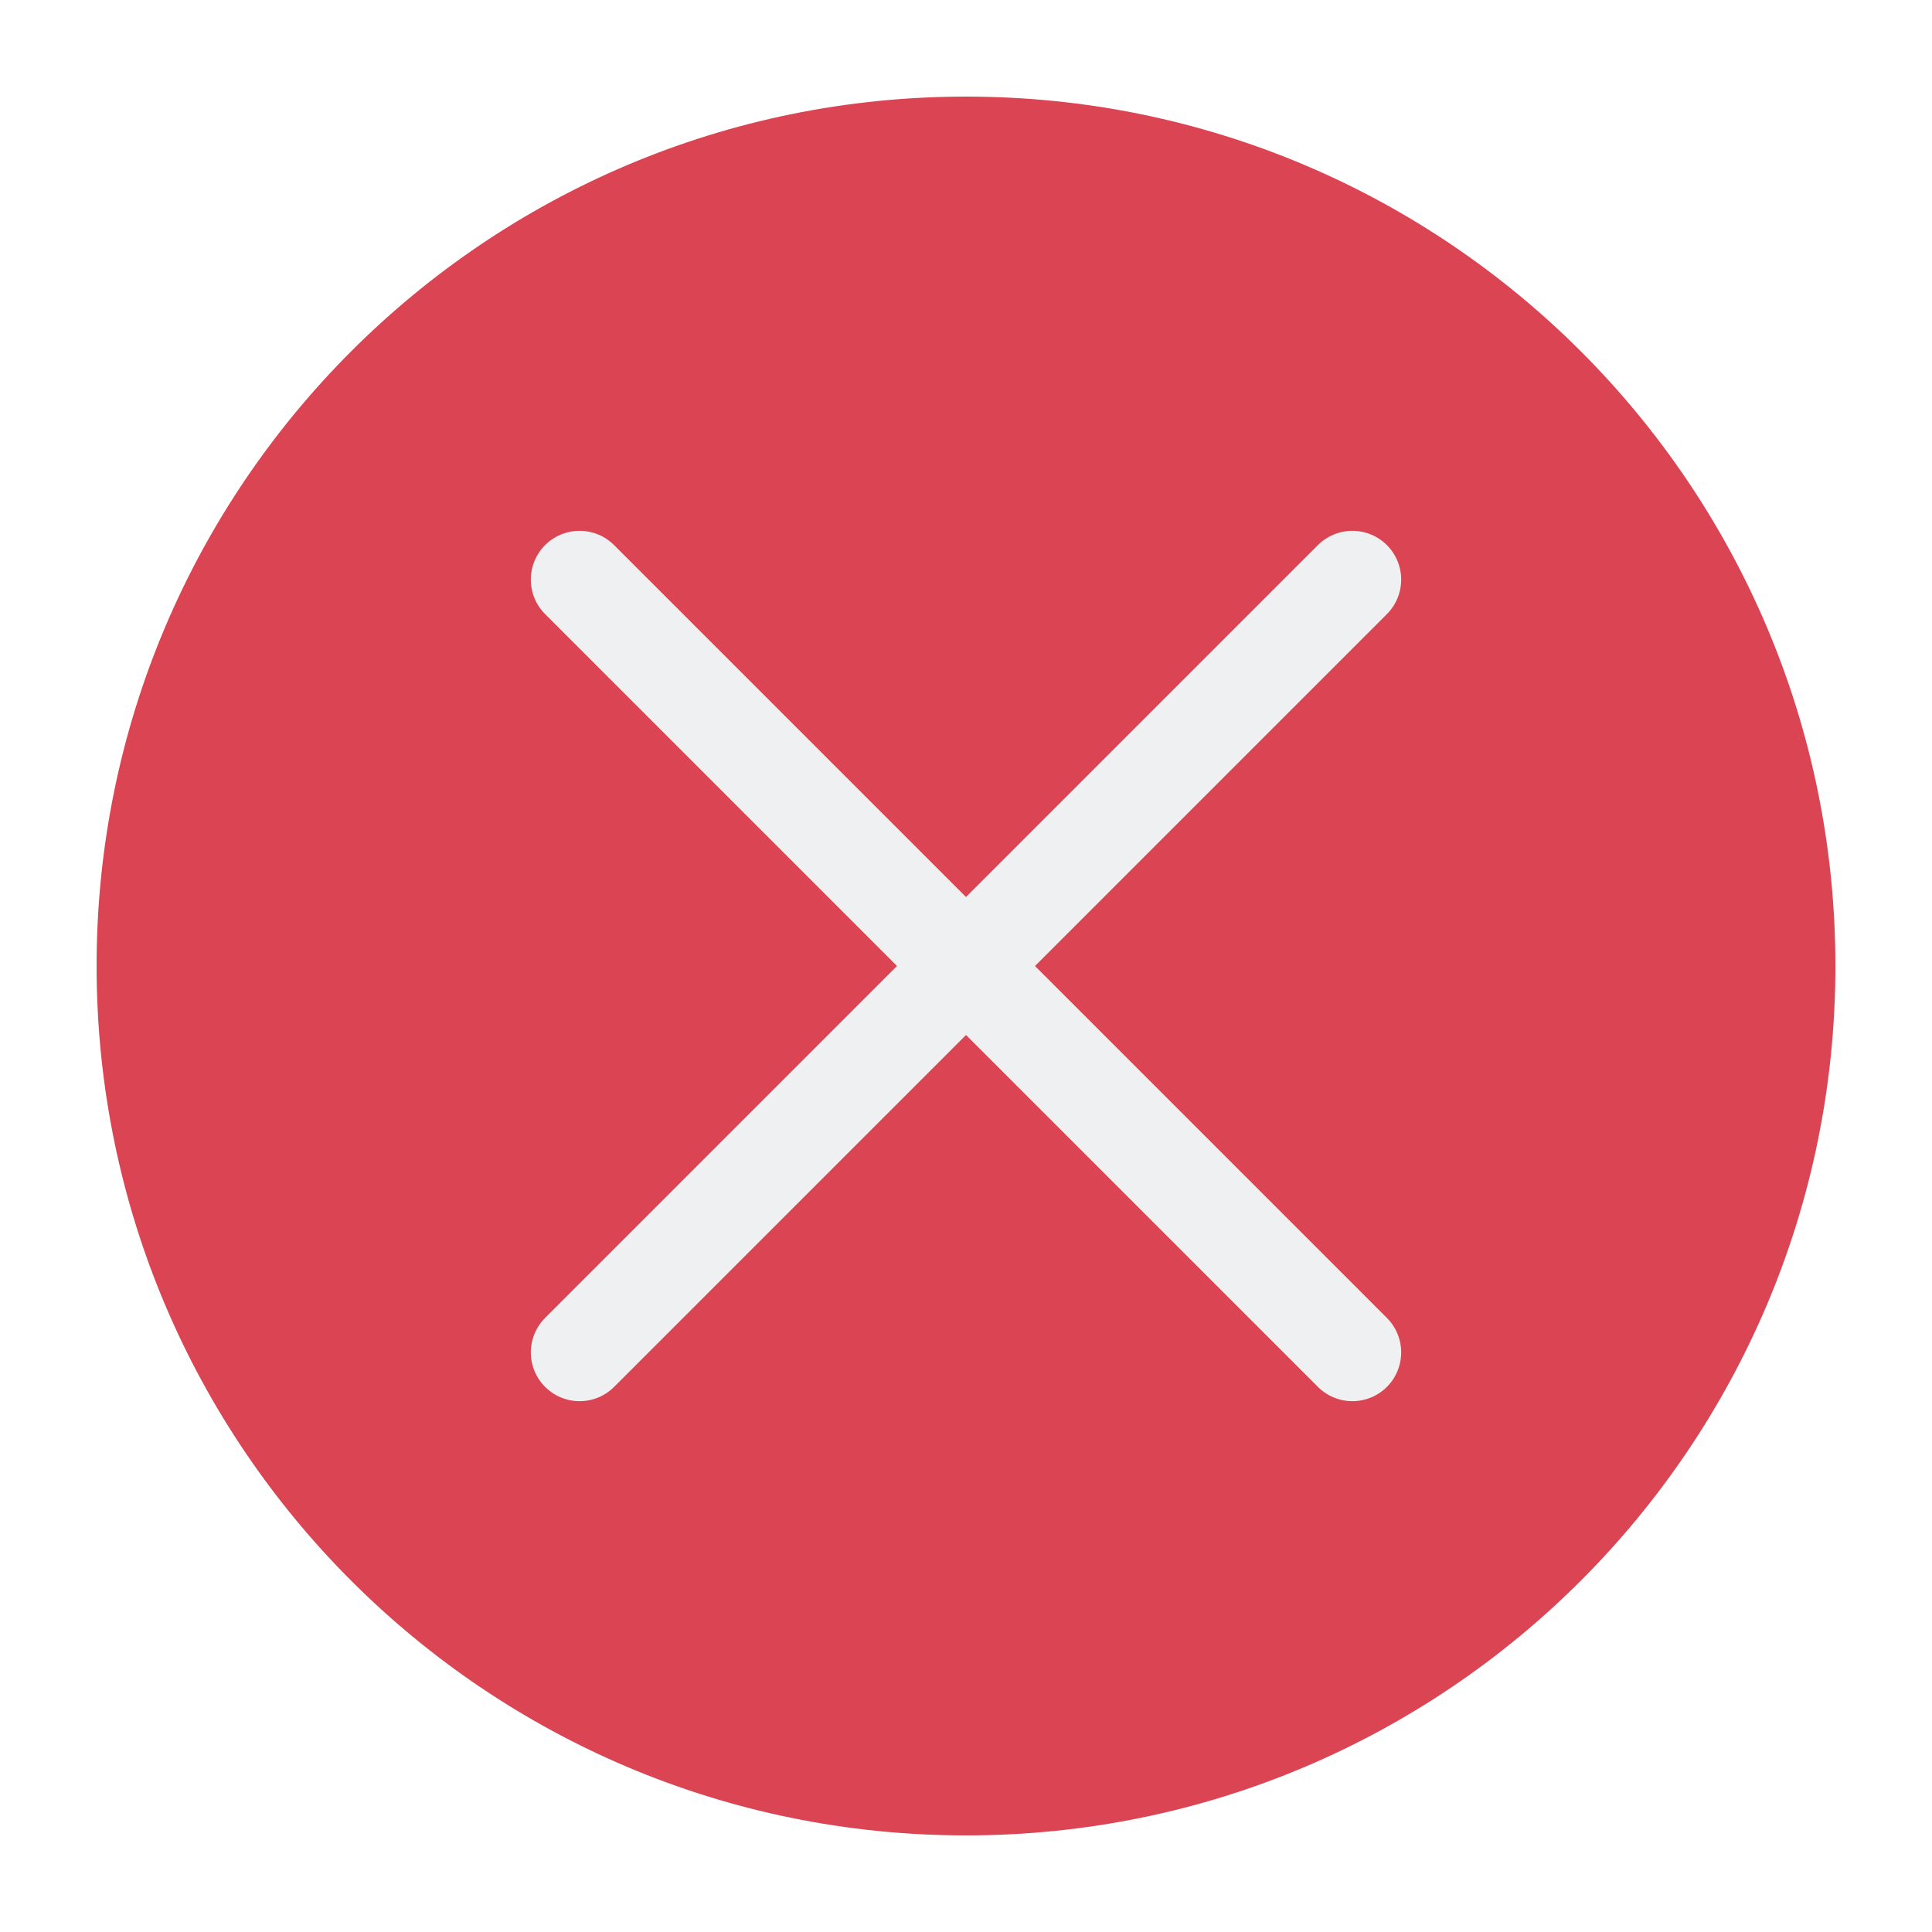
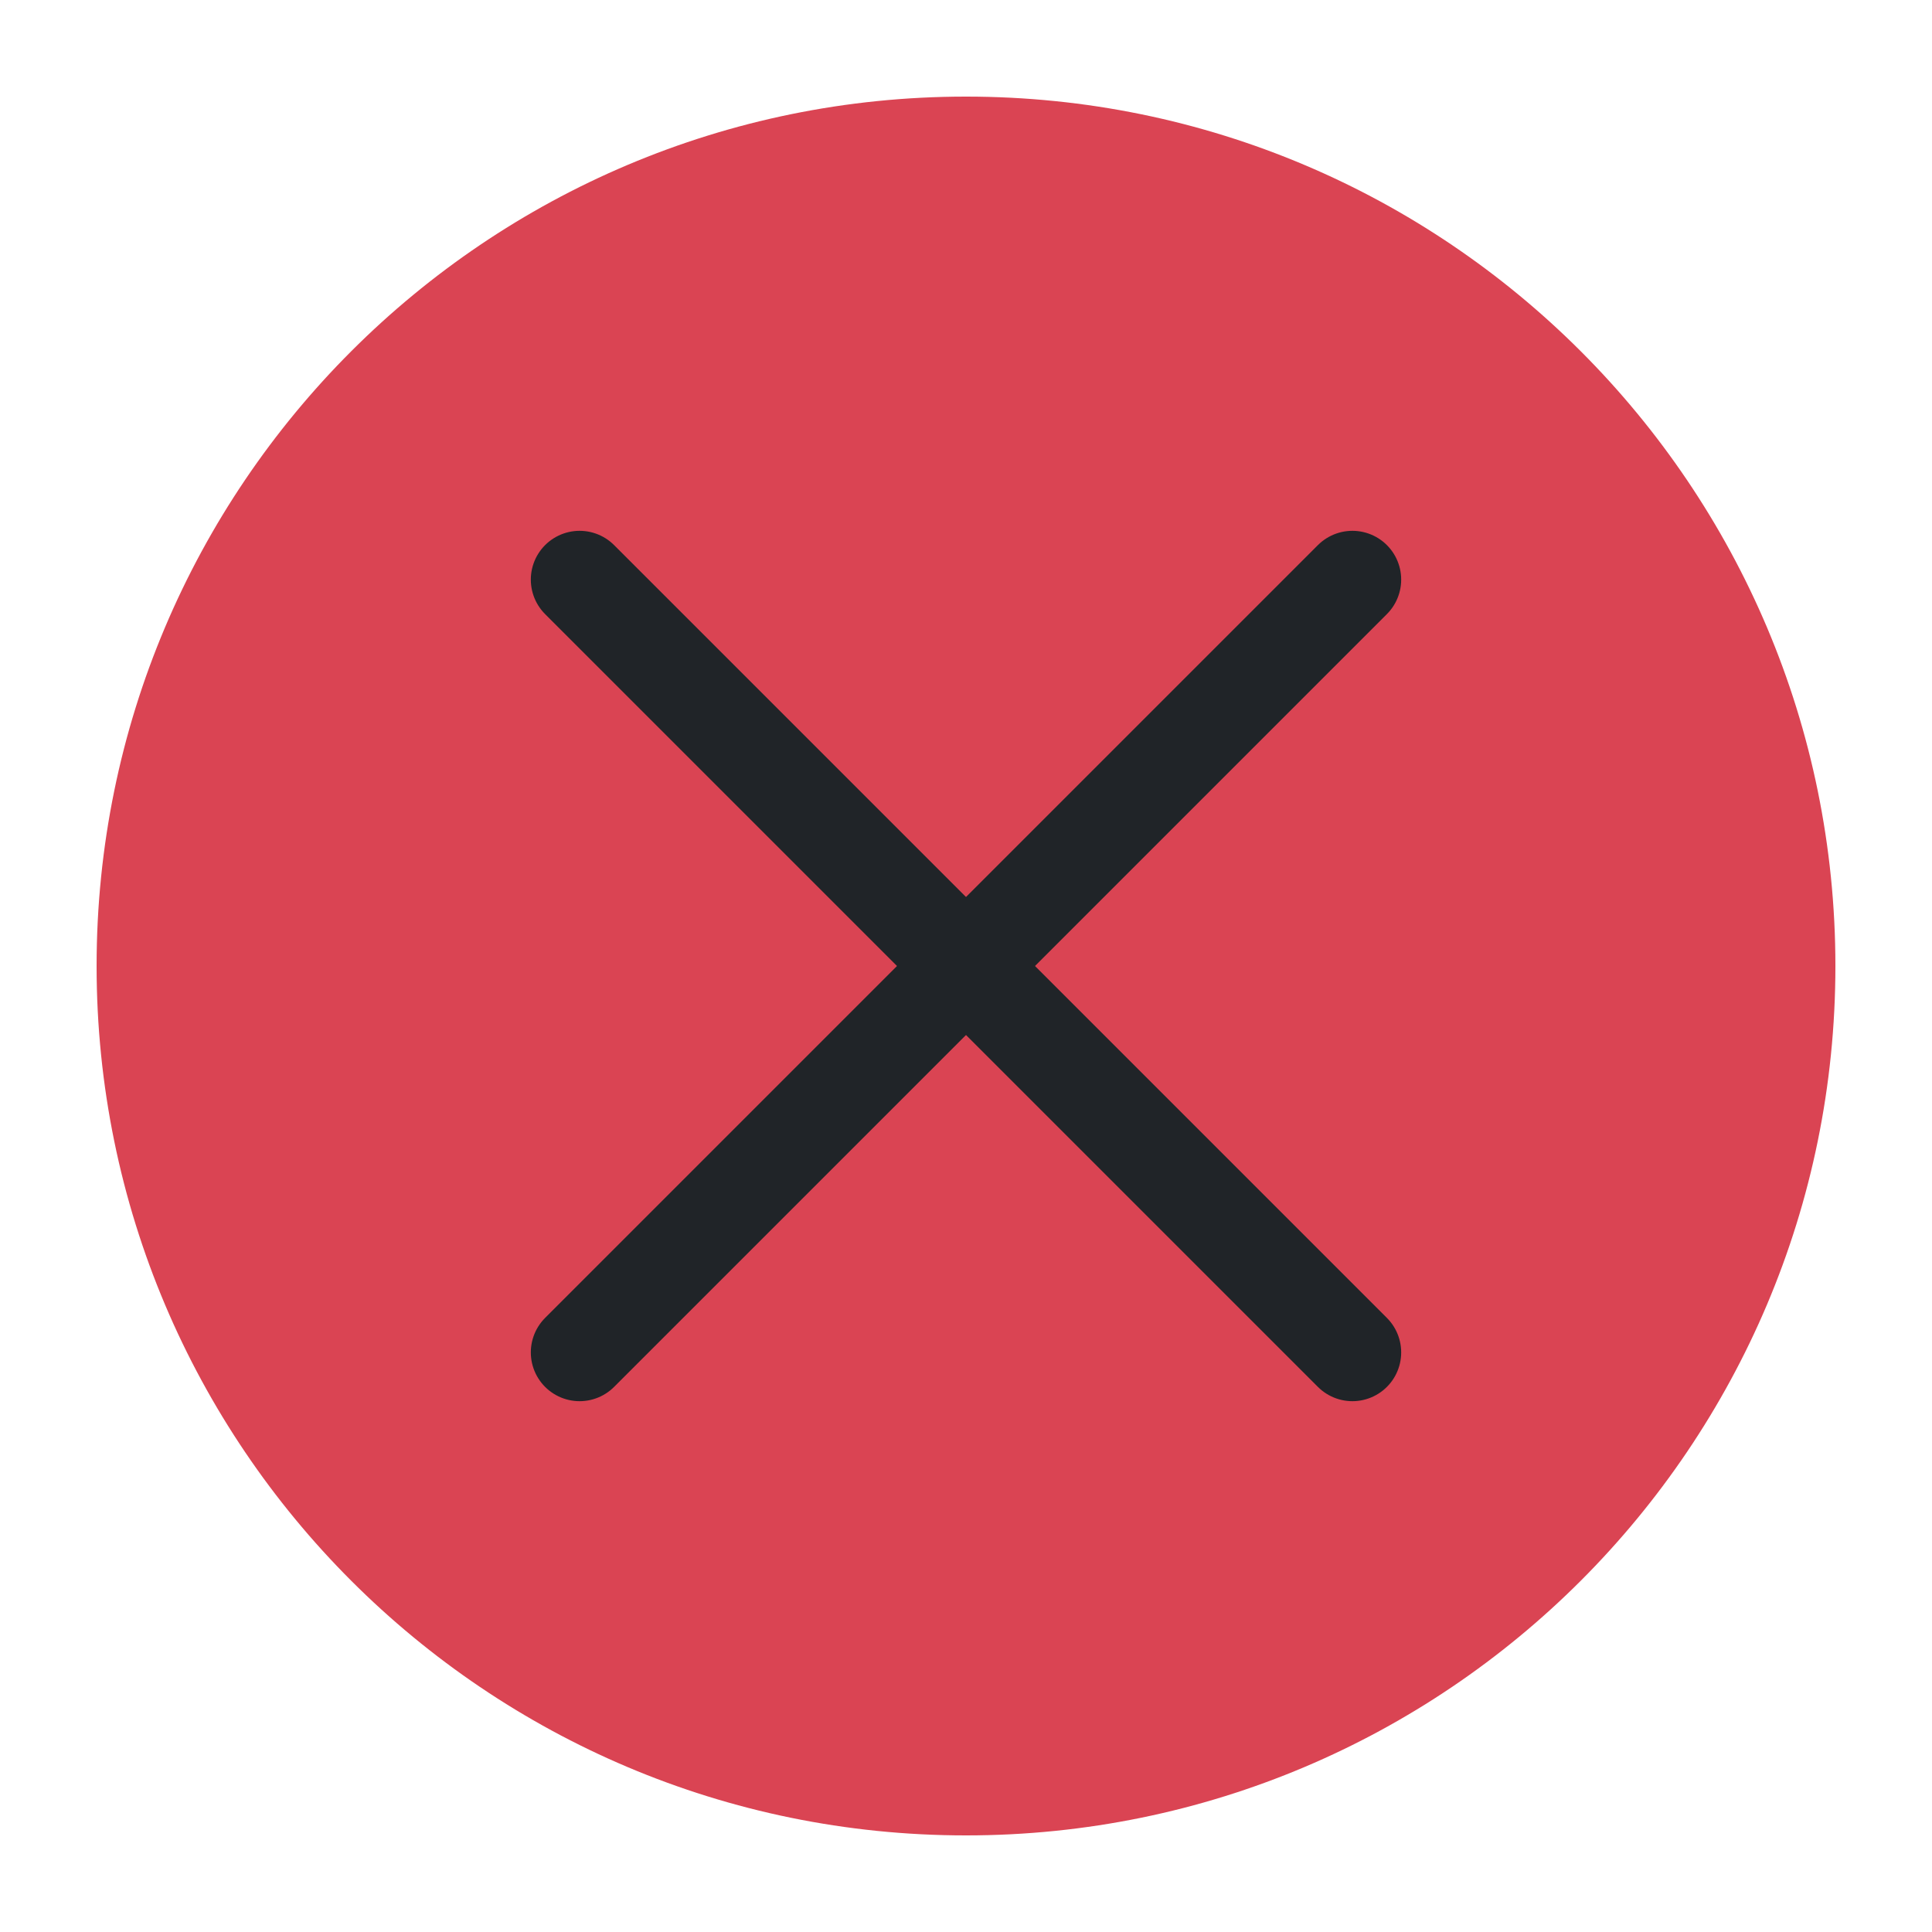
<svg xmlns="http://www.w3.org/2000/svg" viewBox="0 0 50 50" version="1.2" baseProfile="tiny">
  <defs>
</defs>
  <g fill="none" stroke="black" stroke-width="1" fill-rule="evenodd" stroke-linecap="square" stroke-linejoin="bevel">
-     <g fill="none" stroke="#000000" stroke-opacity="1" stroke-width="1" stroke-linecap="square" stroke-linejoin="bevel" transform="matrix(1,0,0,1,0,0)" font-family="Cantarell" font-size="10" font-weight="400" font-style="normal">
+     <g fill="none" stroke="#000000" stroke-opacity="1" stroke-width="1" stroke-linecap="square" stroke-linejoin="bevel" transform="matrix(1,0,0,1,0,0)" font-family="Noto Sans" font-size="10" font-weight="400" font-style="normal">
</g>
-     <g fill="#da4453" fill-opacity="1" stroke="none" transform="matrix(2.5,0,0,2.5,2.5,2.5)" font-family="Cantarell" font-size="10" font-weight="400" font-style="normal">
+     <g fill="#da4453" fill-opacity="1" stroke="none" transform="matrix(2.5,0,0,2.5,2.5,2.5)" font-family="Noto Sans" font-size="10" font-weight="400" font-style="normal">
      <circle cx="9" cy="9" r="9" />
    </g>
-     <g fill="none" stroke="#eff0f1" stroke-opacity="1" stroke-width="1.01" stroke-linecap="round" stroke-linejoin="miter" stroke-miterlimit="2" transform="matrix(2.5,0,0,2.5,2.5,2.5)" font-family="Cantarell" font-size="10" font-weight="400" font-style="normal">
+     <g fill="none" stroke="#202428" stroke-opacity="1" stroke-width="1.01" stroke-linecap="round" stroke-linejoin="miter" stroke-miterlimit="2" transform="matrix(2.5,0,0,2.5,2.5,2.5)" font-family="Noto Sans" font-size="10" font-weight="400" font-style="normal">
      <polyline fill="none" vector-effect="none" points="5,5 13,13 " />
      <polyline fill="none" vector-effect="none" points="13,5 5,13 " />
    </g>
-     <g fill="none" stroke="#000000" stroke-opacity="1" stroke-width="1" stroke-linecap="square" stroke-linejoin="bevel" transform="matrix(1,0,0,1,0,0)" font-family="Cantarell" font-size="10" font-weight="400" font-style="normal">
+     <g fill="none" stroke="#000000" stroke-opacity="1" stroke-width="1" stroke-linecap="square" stroke-linejoin="bevel" transform="matrix(1,0,0,1,0,0)" font-family="Noto Sans" font-size="10" font-weight="400" font-style="normal">
</g>
  </g>
</svg>
